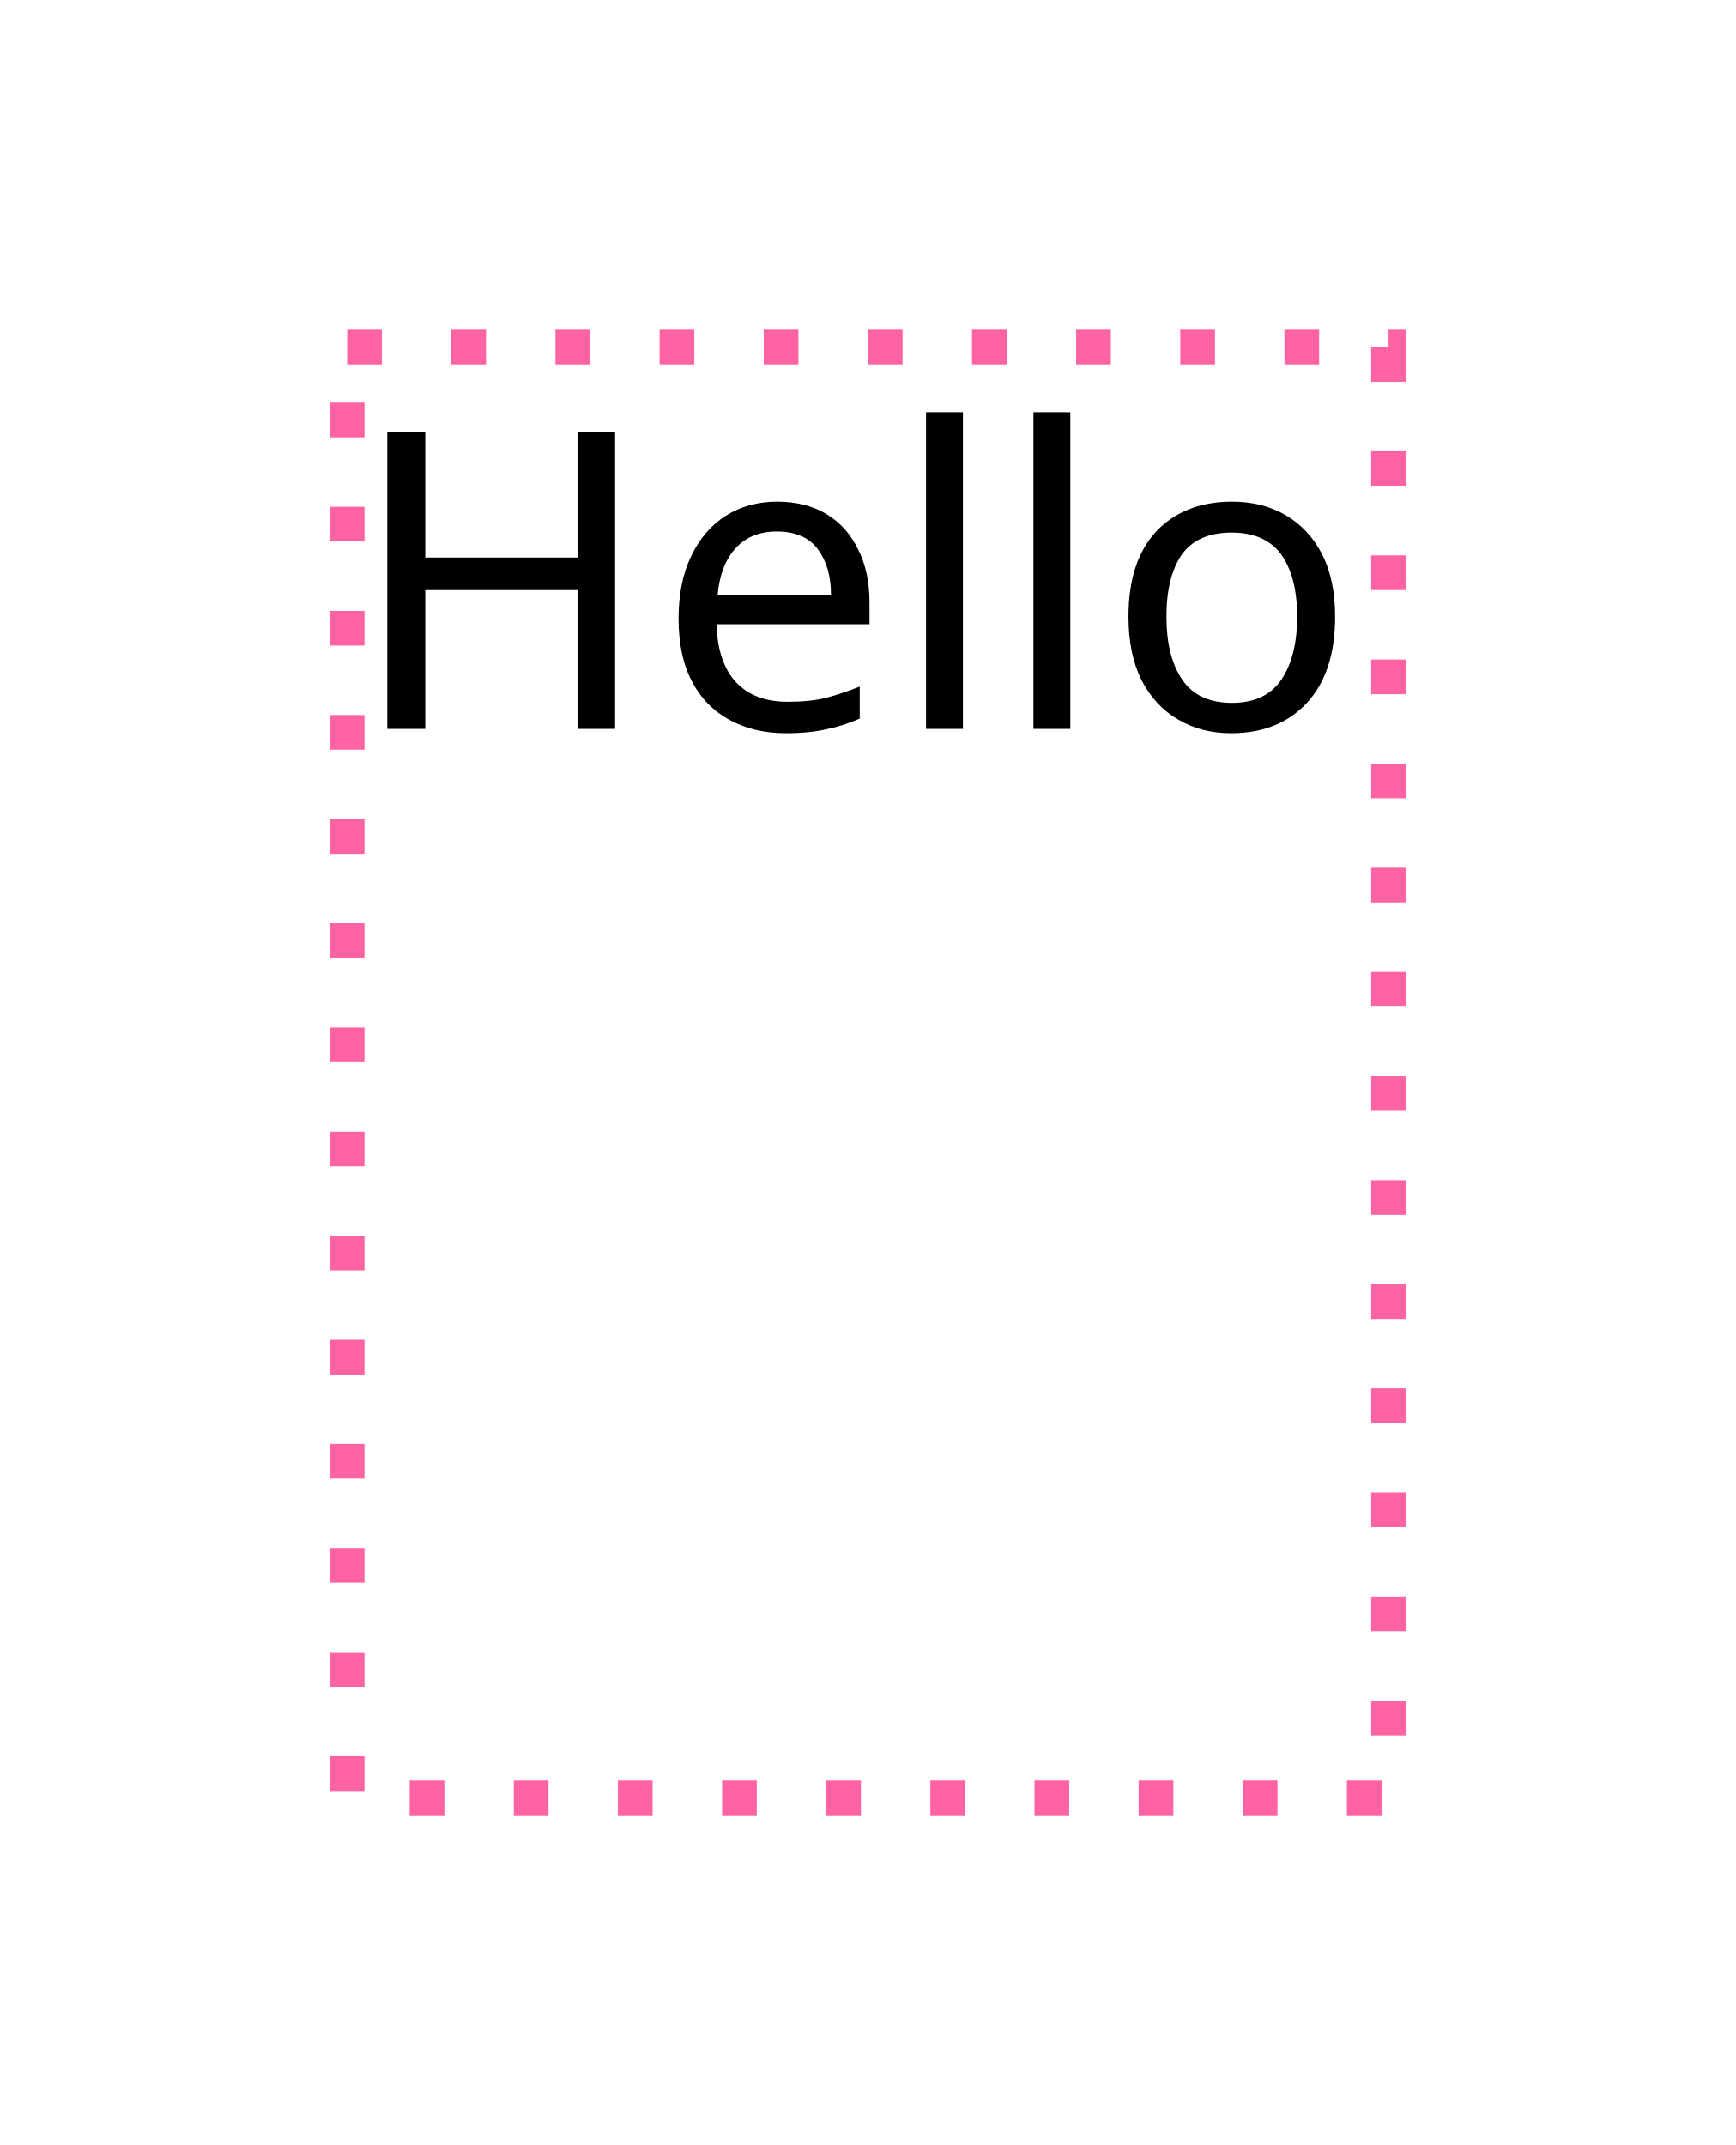
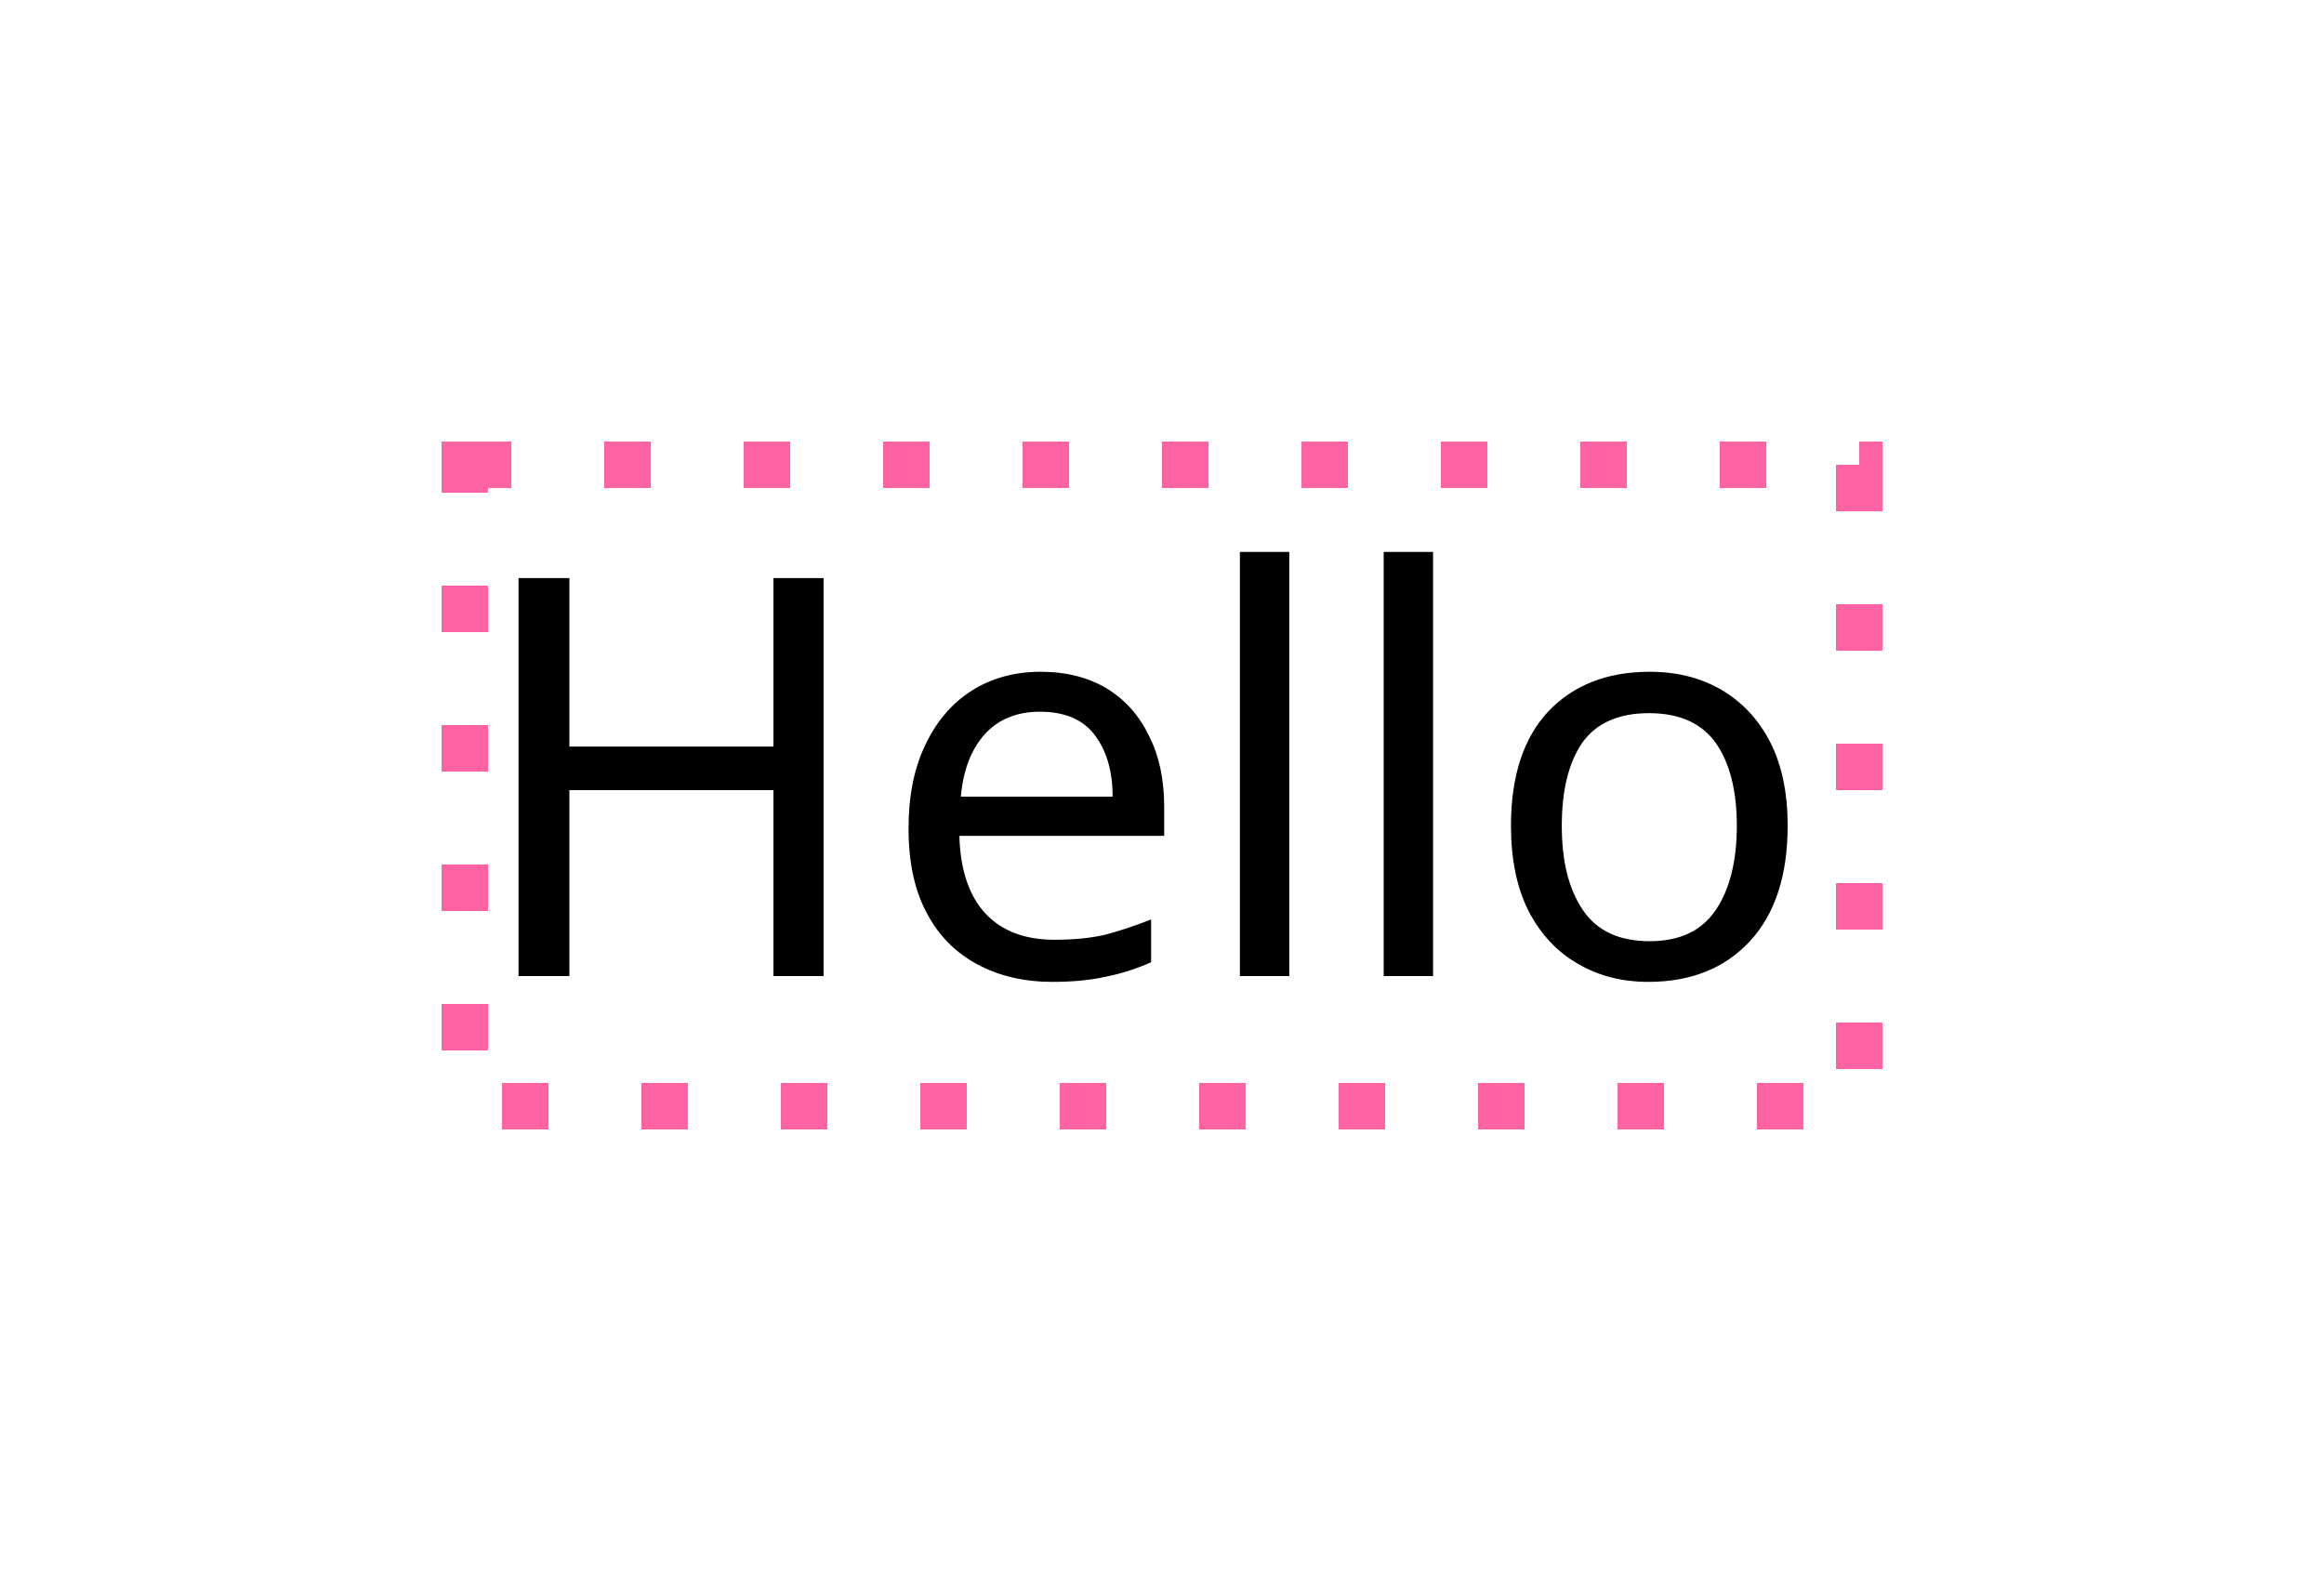
- <svg xmlns="http://www.w3.org/2000/svg" width="50" height="61.8" viewBox="-10 -10 50 61.8">
+ <svg xmlns="http://www.w3.org/2000/svg" width="50" height="33.8" viewBox="-10 -10 50 33.8">
  <text x="0" y="11" font-family="Unifont" font-size="12" fill="#000000" font-weight="400" xml:space="preserve">
    <tspan x="0" font-weight="400" font-style="normal" font-family="Unifont" font-size="12" fill="#000000" textLength="30">Hello</tspan>
  </text>
-   <rect x="0" y="0" width="30" height="41.8" fill="none" stroke="rgba(255,60,140,0.8)" stroke-width="1" stroke-dasharray="1,2" />
+   <rect x="0" y="0" width="30" height="13.8" fill="none" stroke="rgba(255,60,140,0.8)" stroke-width="1" stroke-dasharray="1,2" />
</svg>
